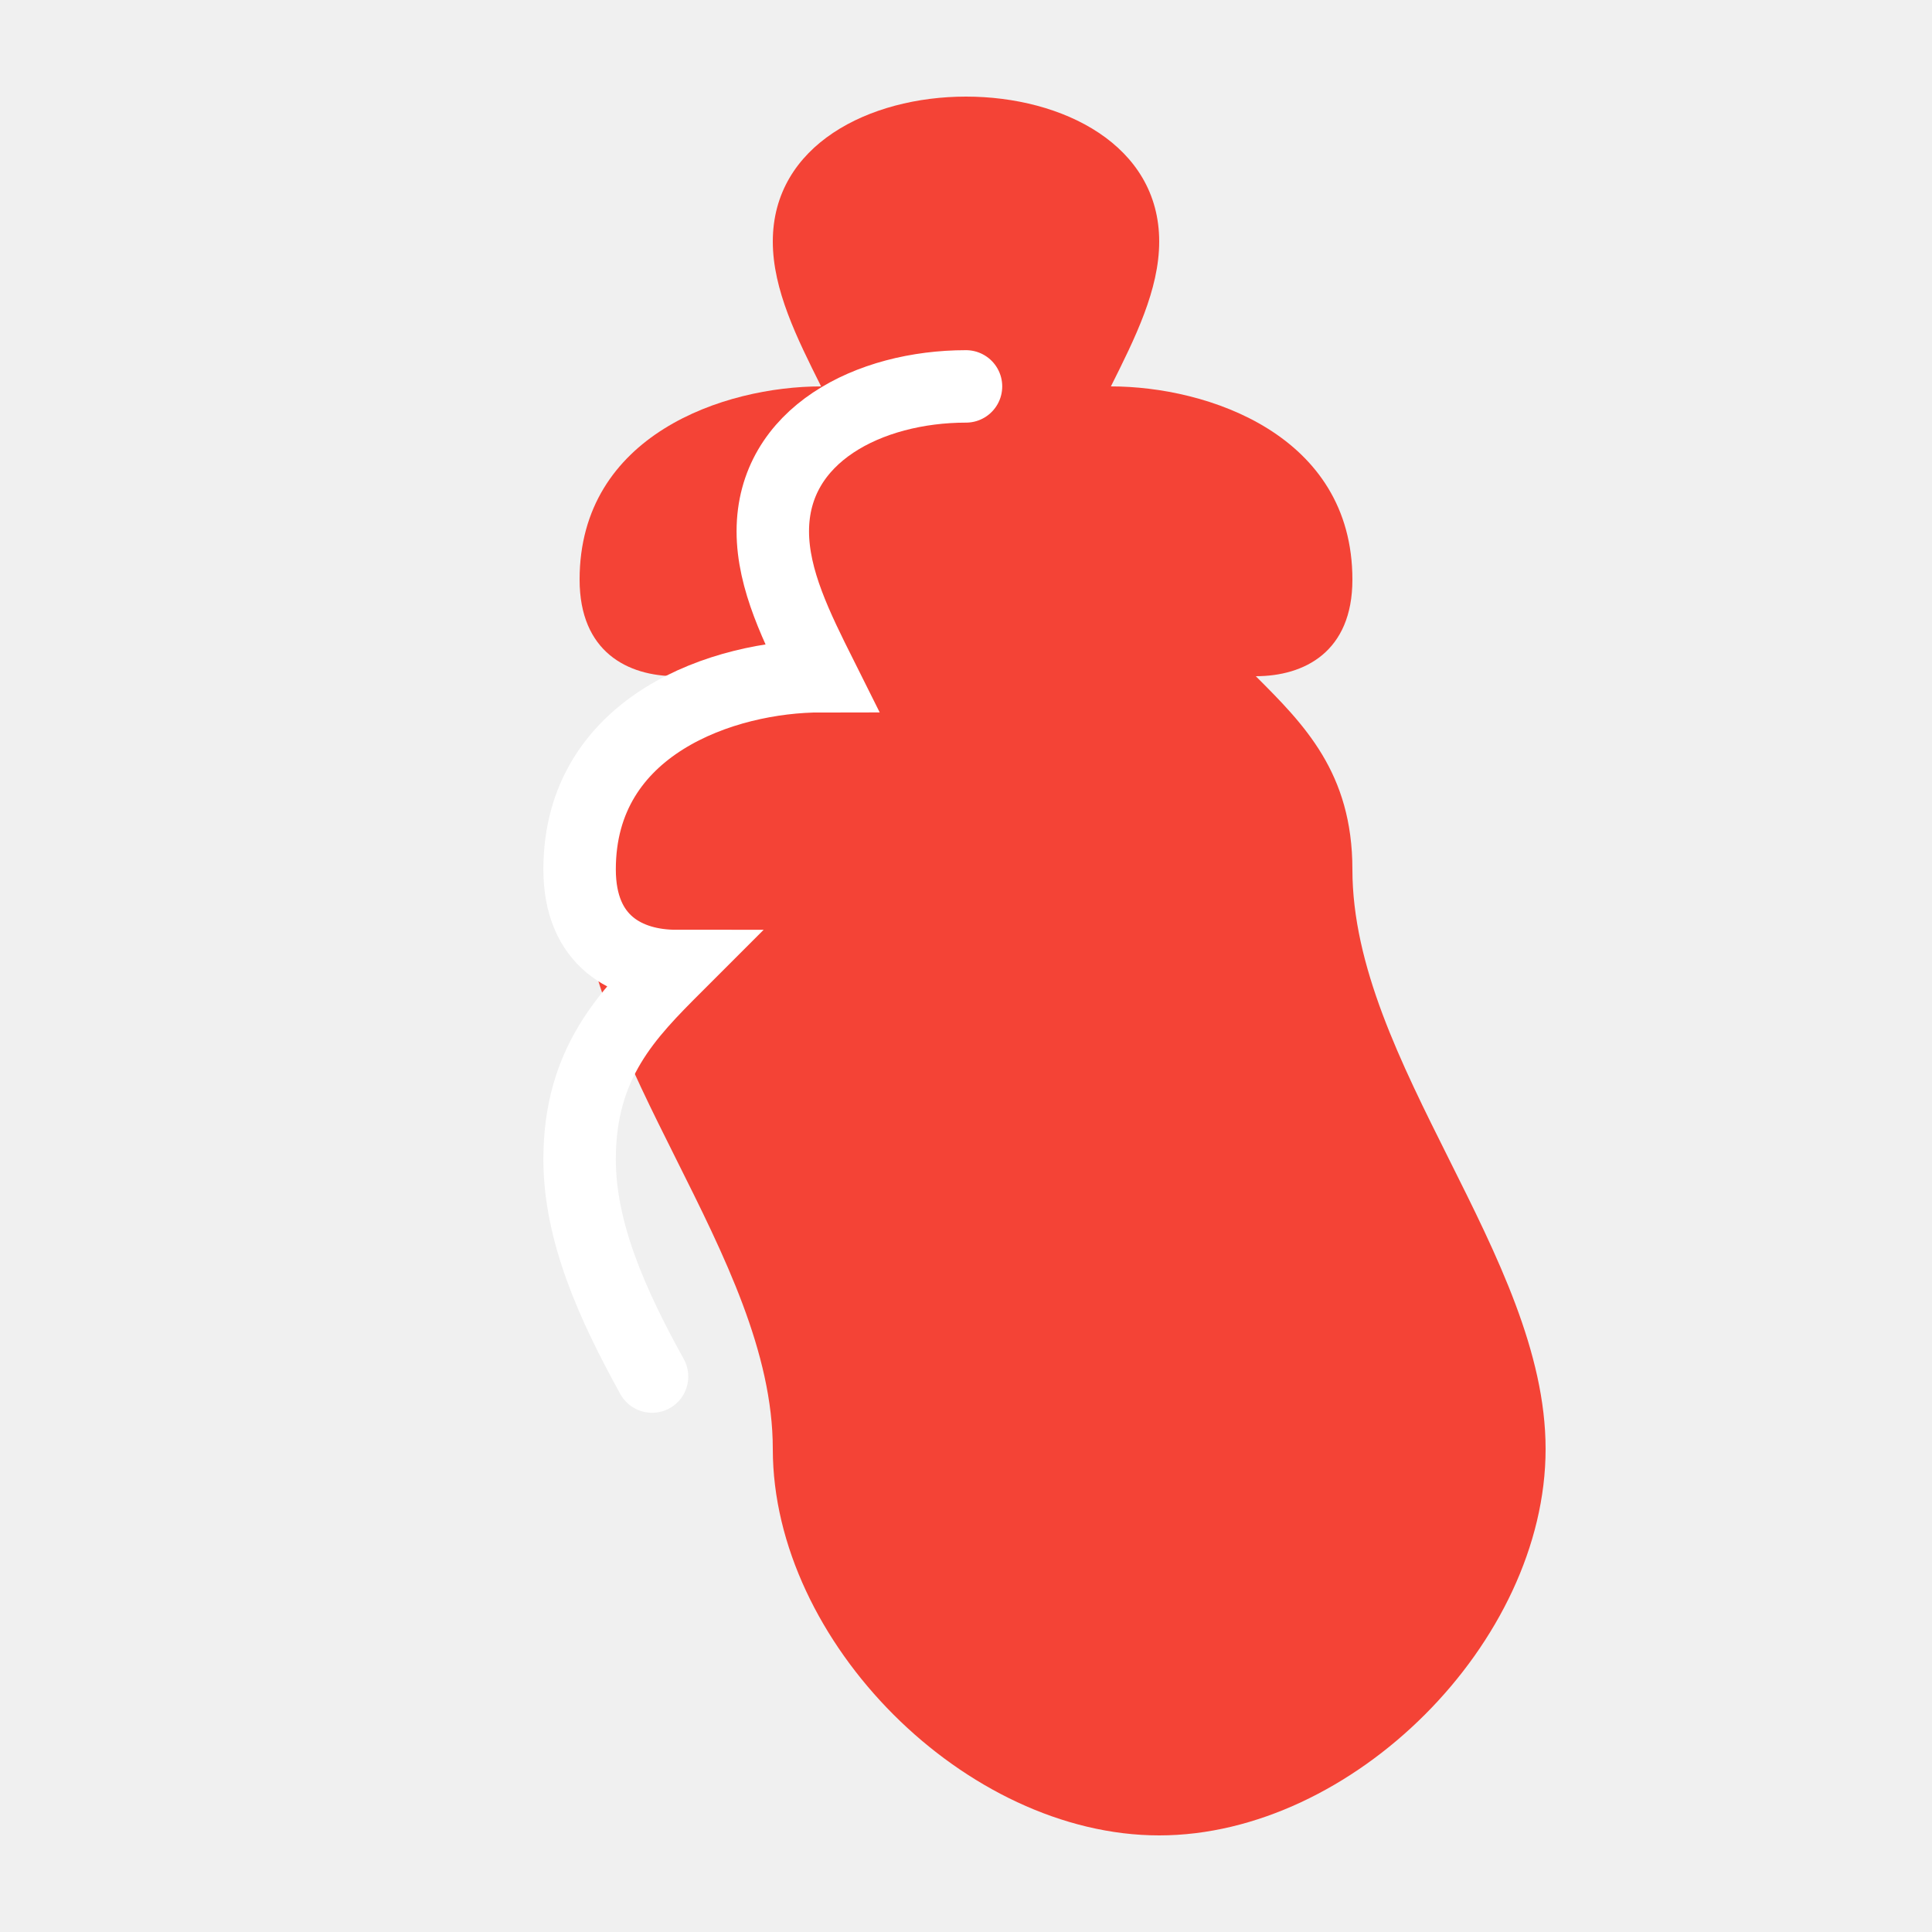
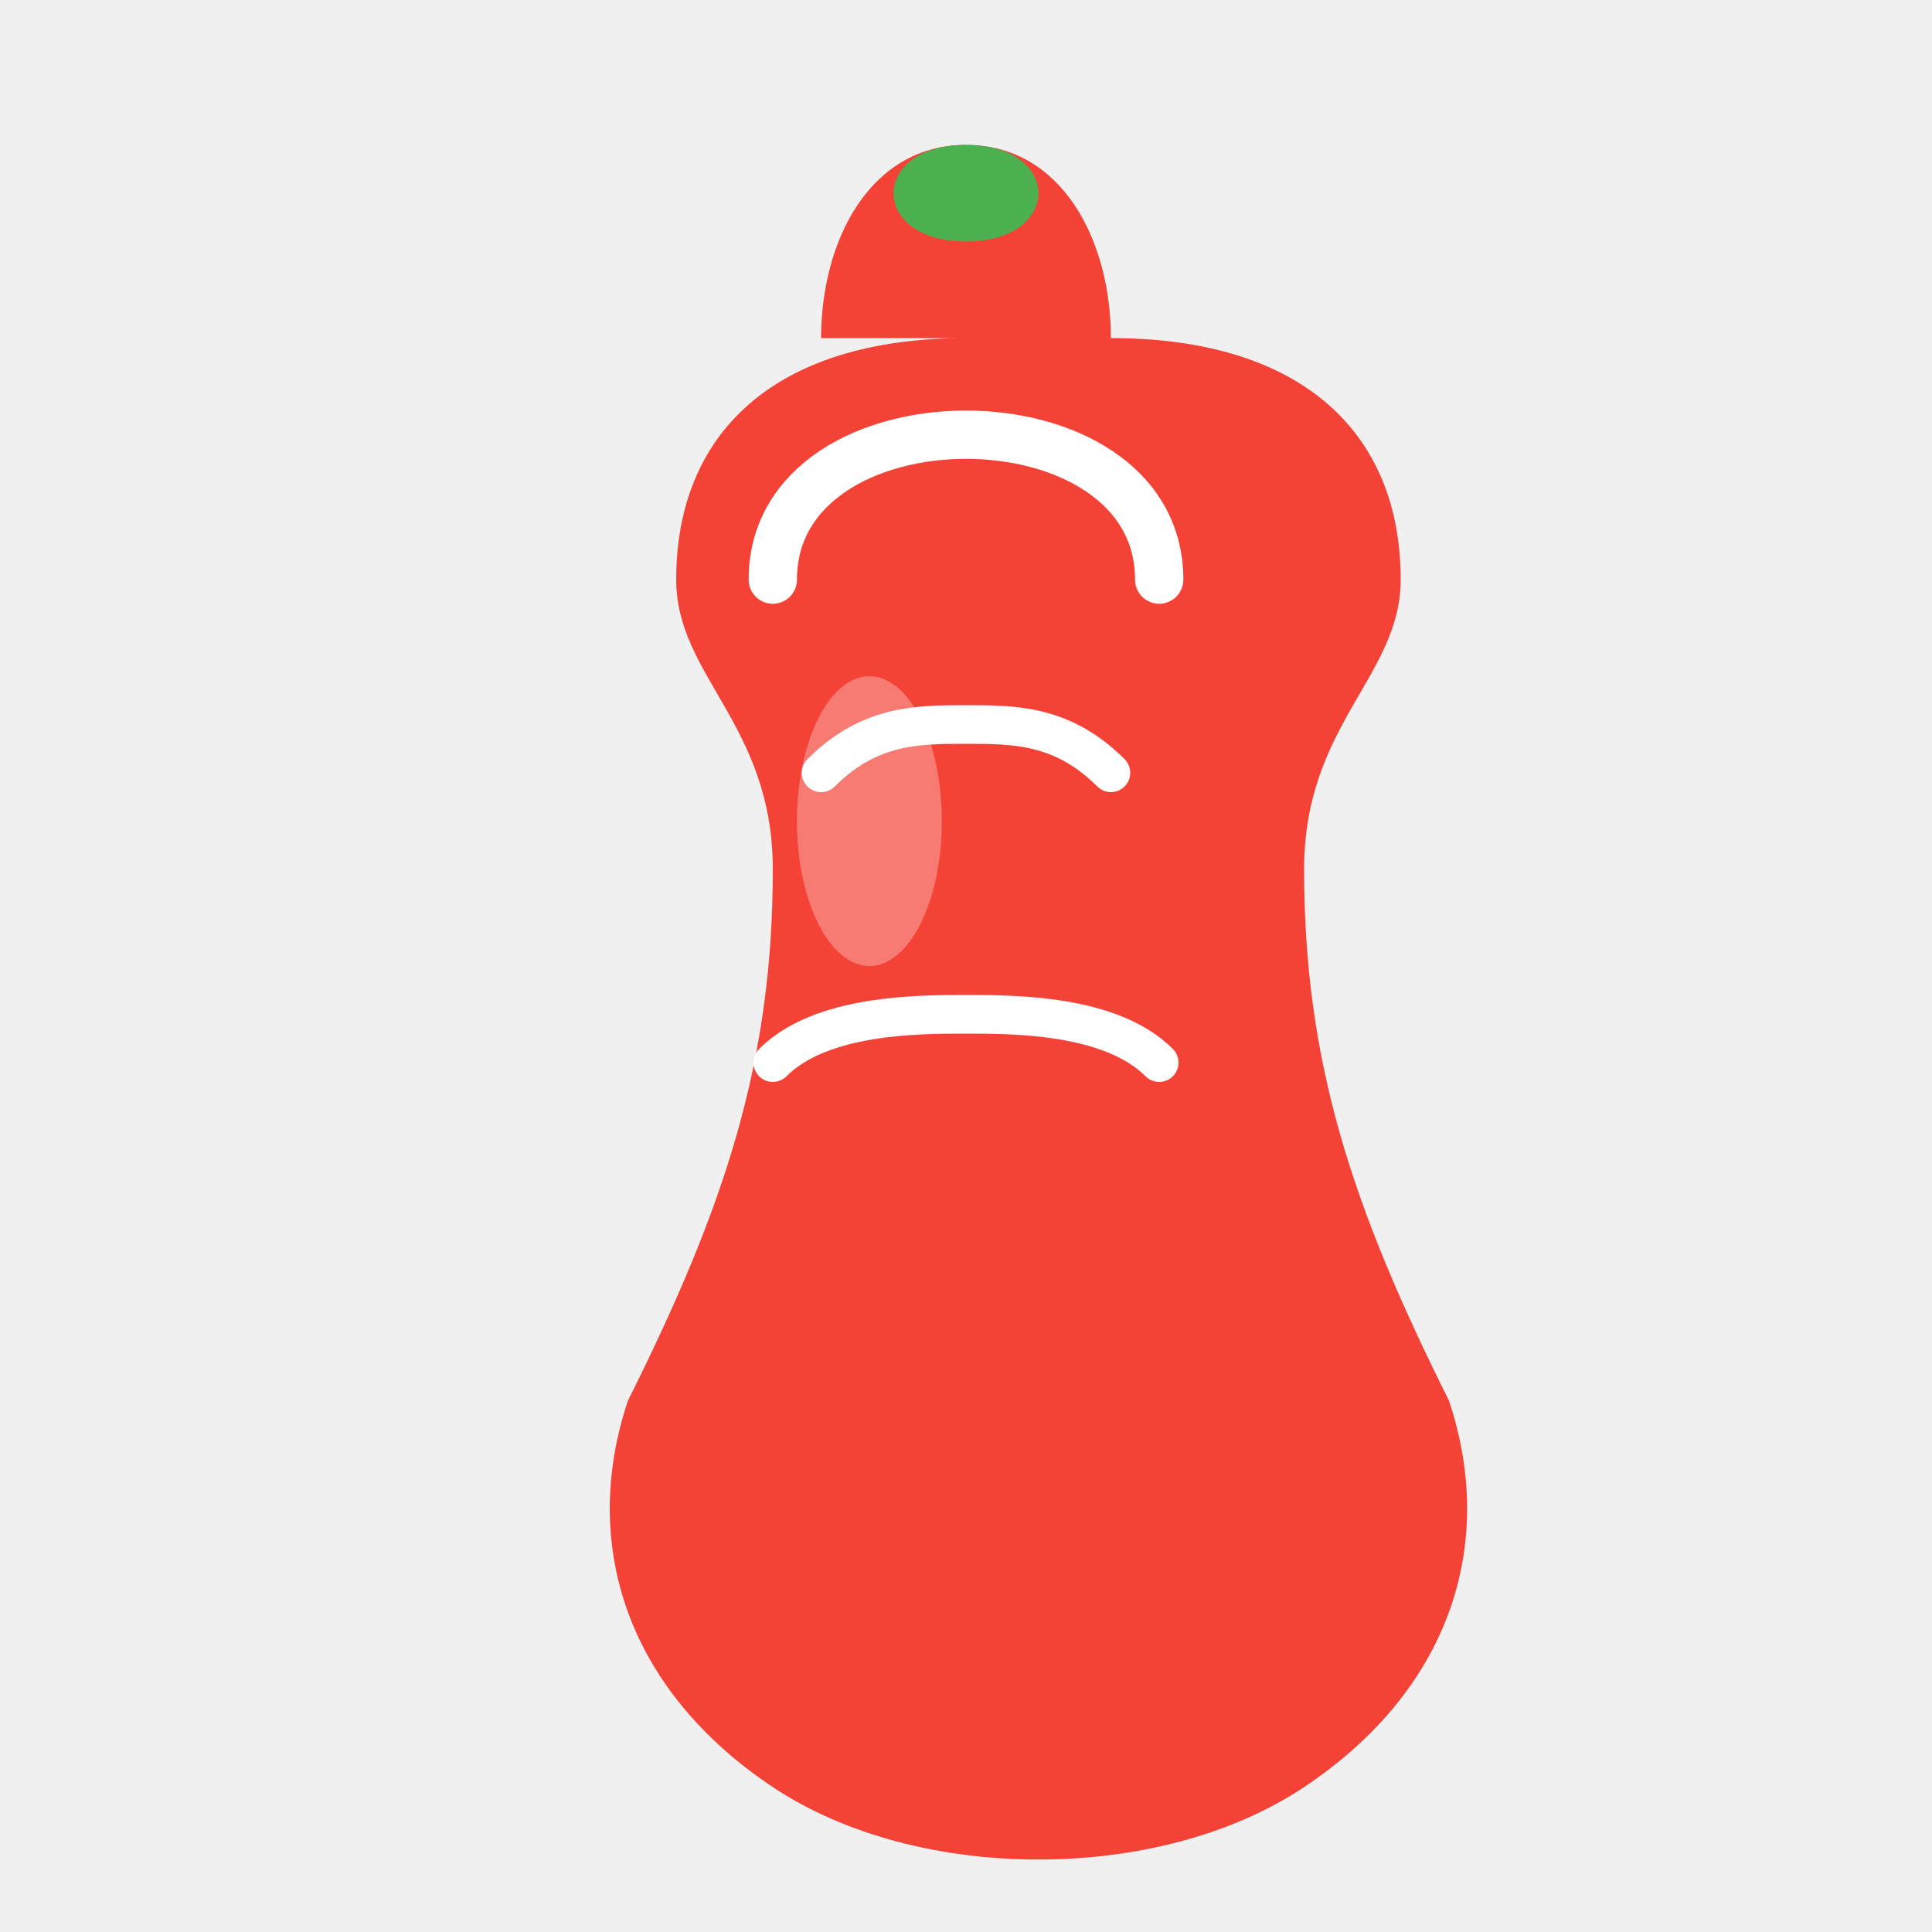
<svg xmlns="http://www.w3.org/2000/svg" width="40px" height="40px" viewBox="0 0 40 40" version="1.1">
  <g stroke="none" stroke-width="1" fill="none" fill-rule="evenodd">
-     <g transform="translate(8, 2)" fill="#F44336" fill-rule="nonzero">
-       <path d="M12,0 C10,0 8,1 8,3 C8,4 8.5,5 9,6 C7,6 4,7 4,10 C4,11.5 5,12 6,12 C5,13 4,14 4,16 C4,20 8,24 8,28 C8,32 12,36 16,36 C20,36 24,32 24,28 C24,24 20,20 20,16 C20,14 19,13 18,12 C19,12 20,11.5 20,10 C20,7 17,6 15,6 C15.5,5 16,4 16,3 C16,1 14,0 12,0 Z" />
-     </g>
-     <path d="M20,8 C18,8 16,9 16,11 C16,12 16.5,13 17,14 C15,14 12,15 12,18 C12,19.5 13,20 14,20 C13,21 12,22 12,24 C12,25.5 12.67,27 13.5,28.5" stroke="#FFFFFF" stroke-width="1.5" stroke-linecap="round" />
+     <path d="M20,7 C16,7 14,9 14,12 C14,14 16,15 16,18 C16,22 15,25 13,29 C12,32 13,35 16,37 C19,39 24,39 27,37 C30,35 31,32 30,29 C28,25 27,22 27,18 C27,15 29,14 29,12 C29,9 27,7 23,7 C23,5 22,3 20,3 C18,3 17,5 17,7 Z" fill="#F44336" />
+     <path d="M20,5 C18,5 18,3 20,3 C22,3 22,5 20,5 Z" fill="#4CAF50" />
+     <path d="M16,12 C16,10 18,9 20,9 C22,9 24,10 24,12" stroke="#FFFFFF" stroke-width="1" stroke-linecap="round" />
+     <path d="M17,16 C18,15 19,15 20,15 C21,15 22,15 23,16" stroke="#FFFFFF" stroke-width="0.8" stroke-linecap="round" />
+     <path d="M16,22 C17,21 19,21 20,21 C21,21 23,21 24,22" stroke="#FFFFFF" stroke-width="0.8" stroke-linecap="round" />
+     <ellipse fill="#FFFFFF" opacity="0.3" cx="18" cy="17" rx="1.5" ry="3" />
  </g>
</svg>
